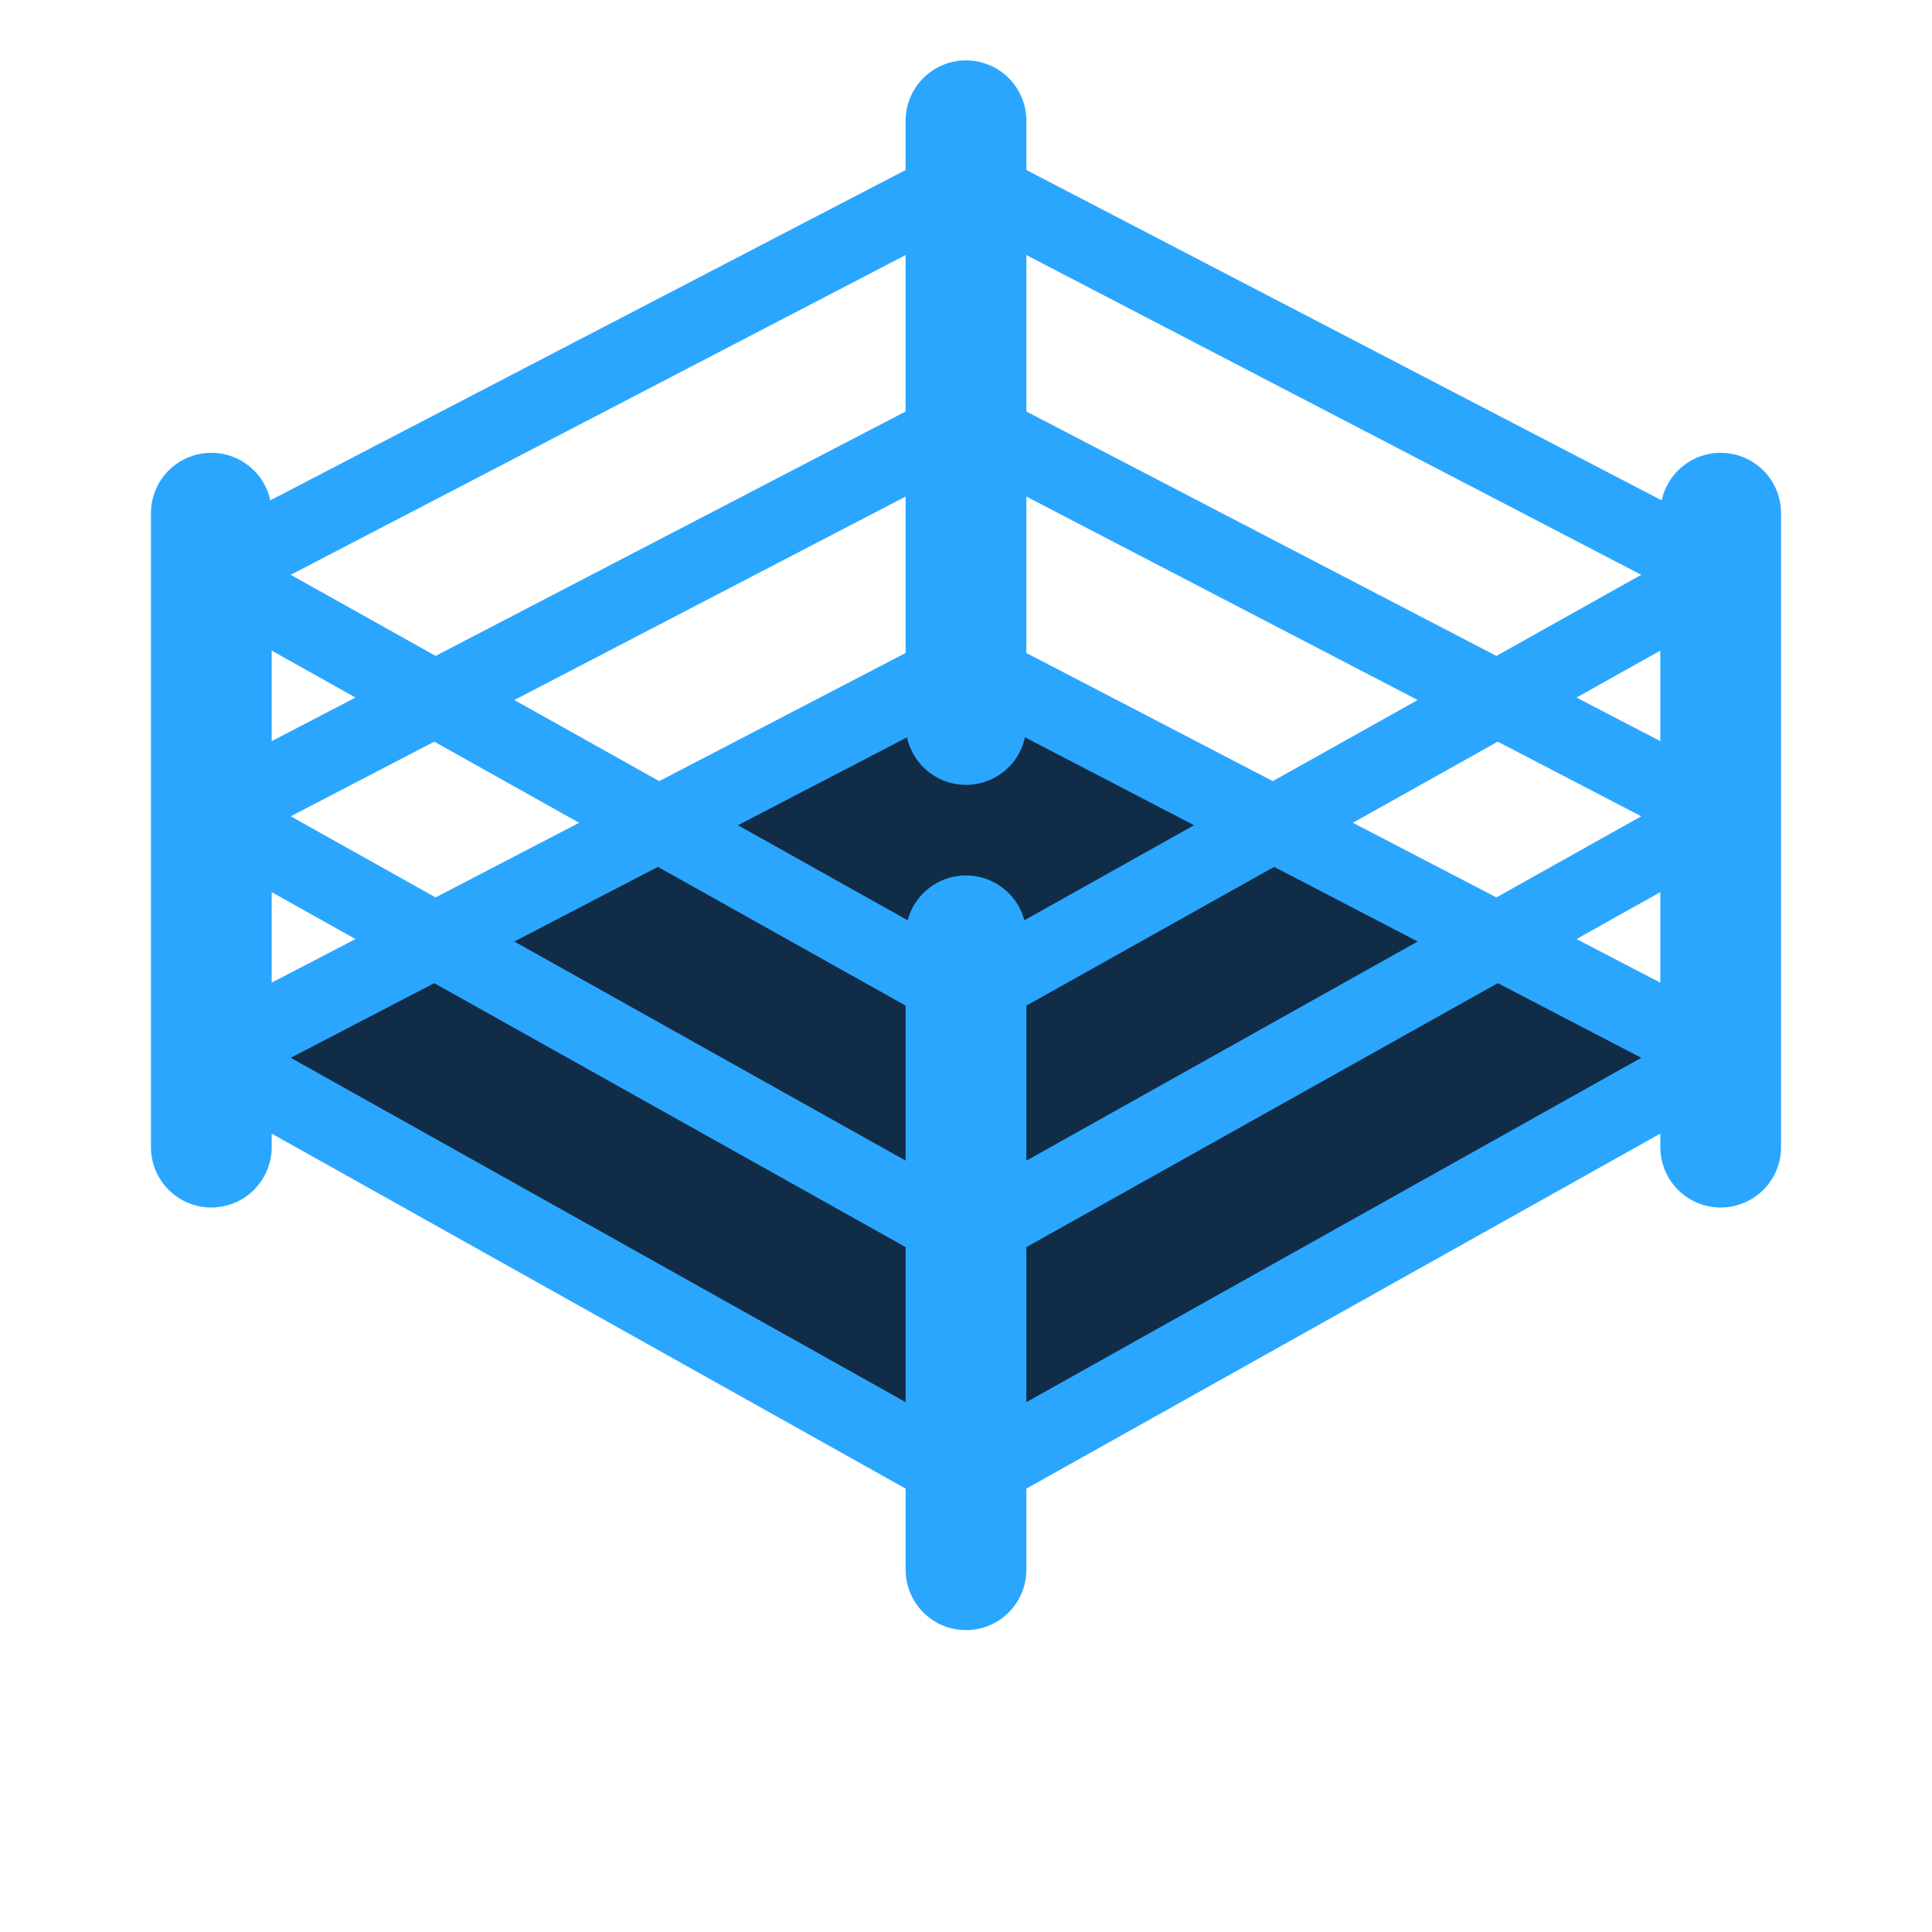
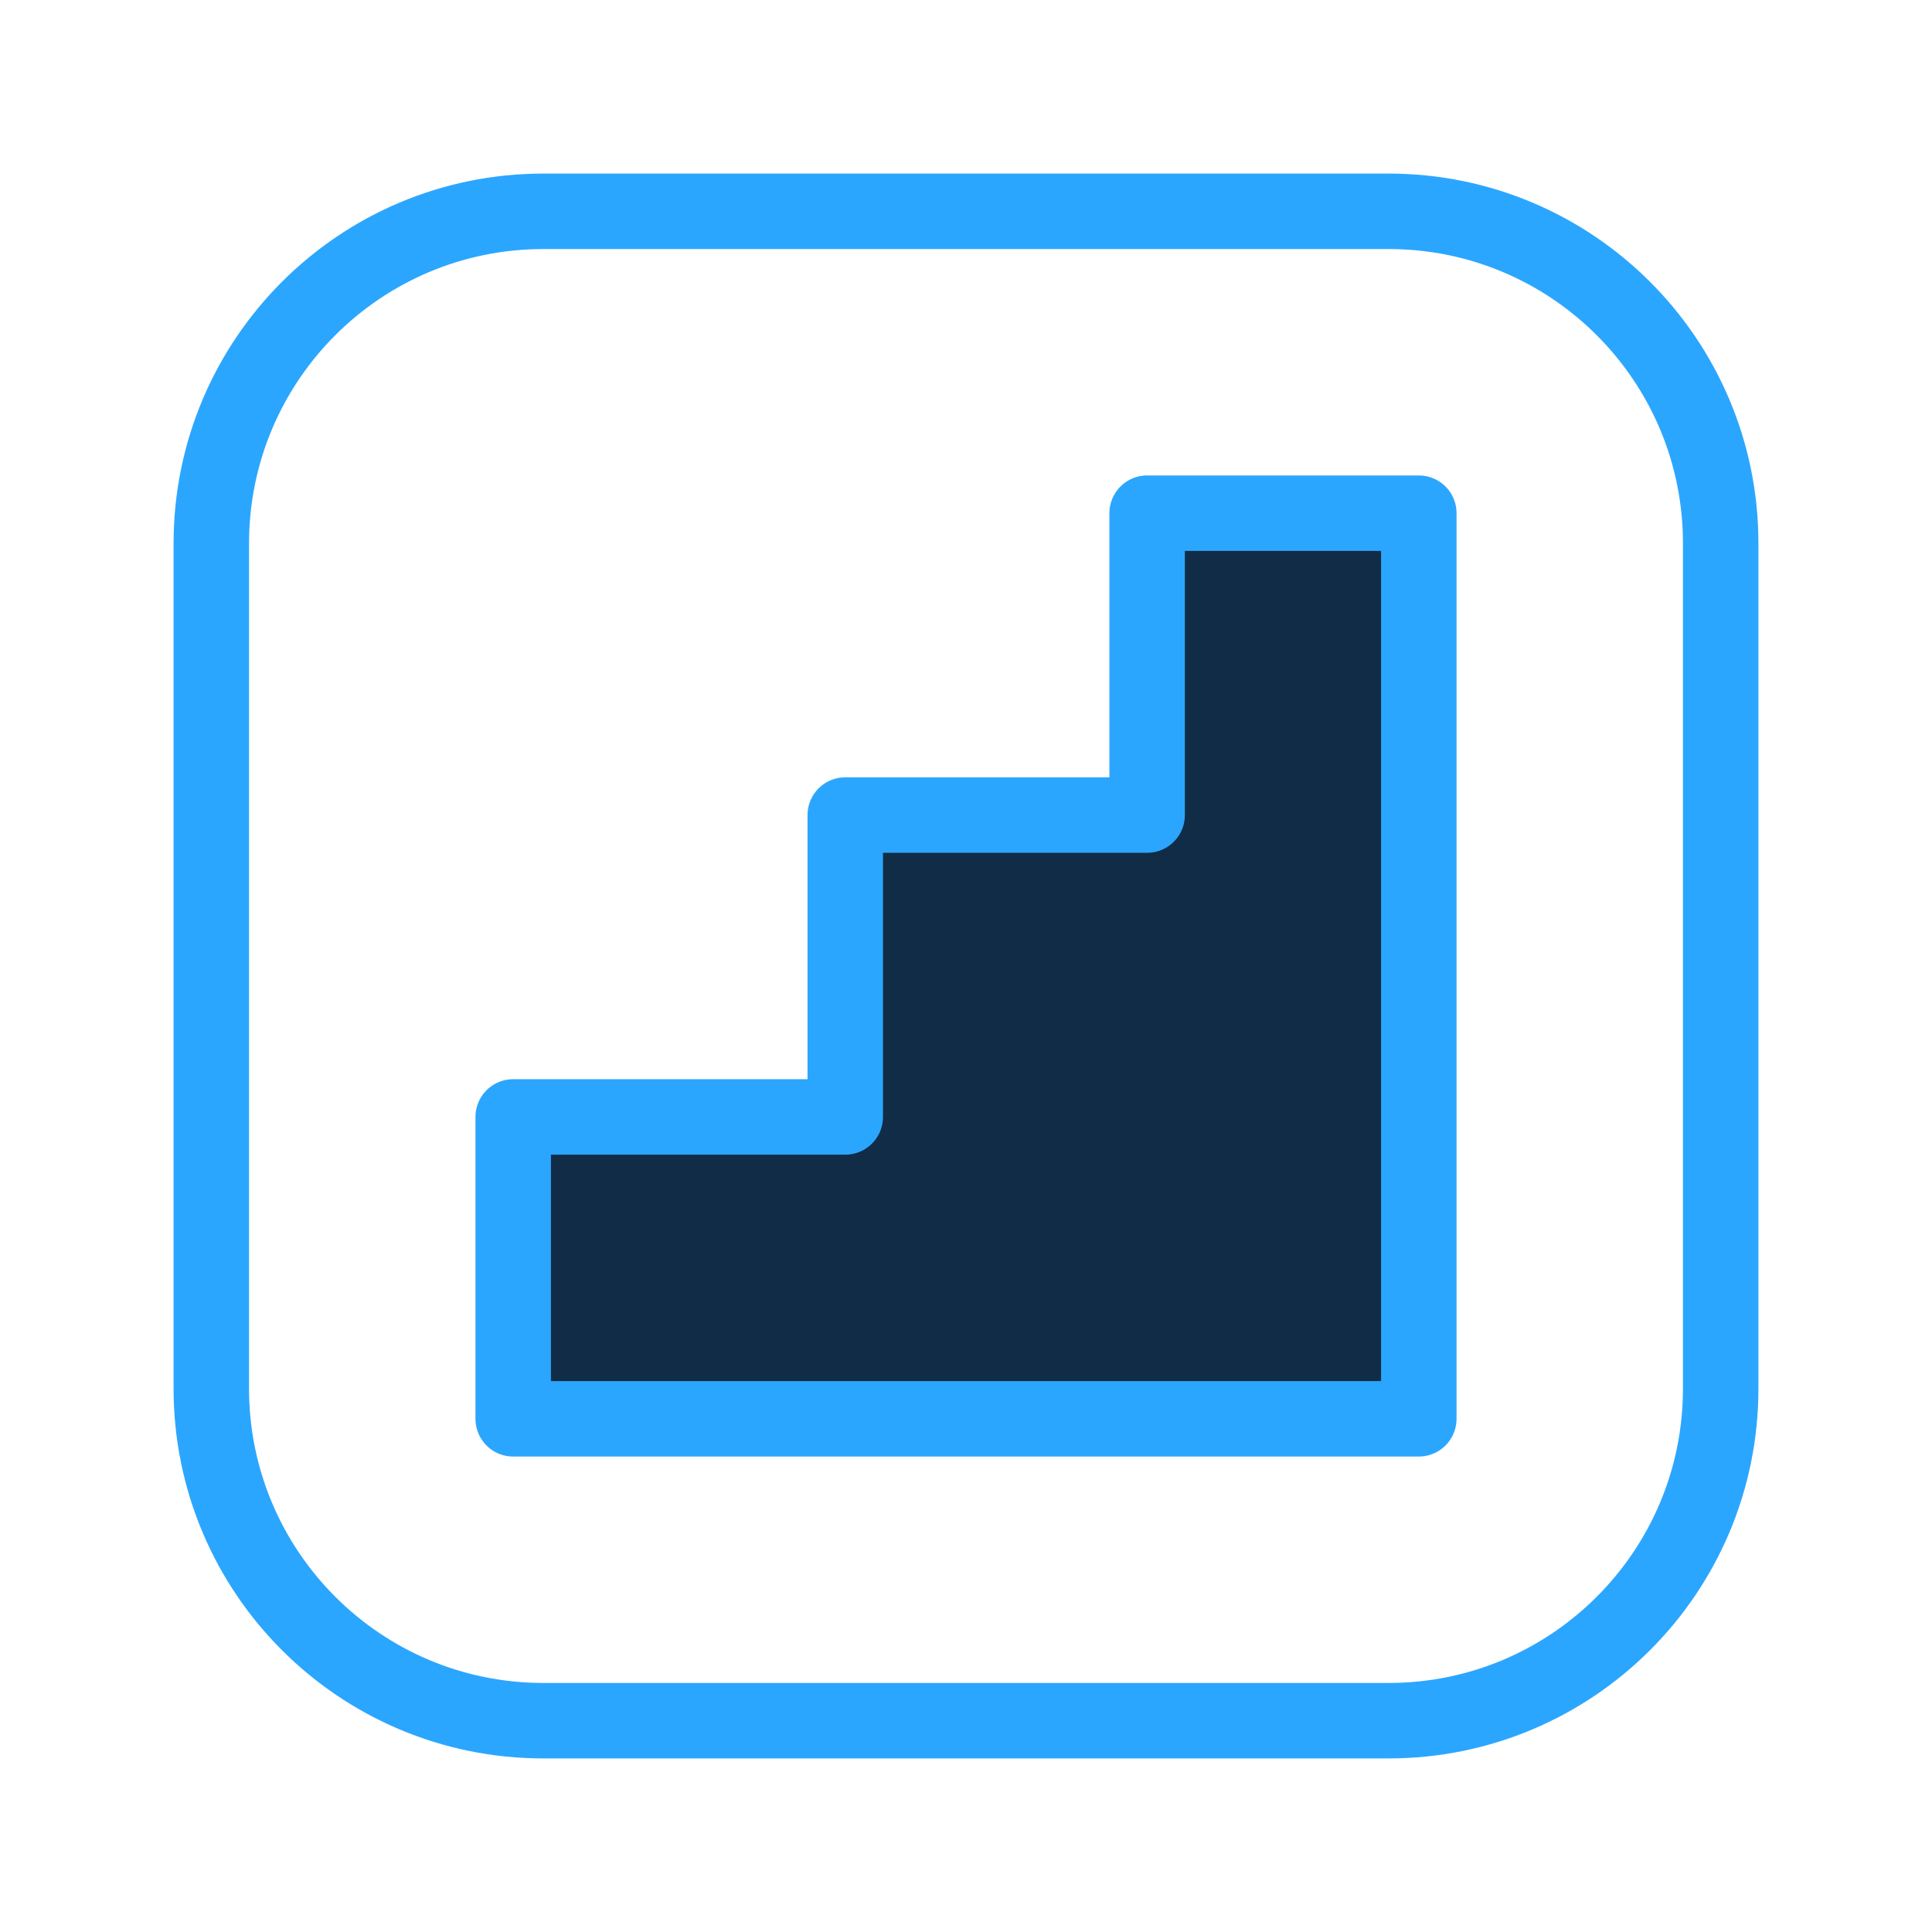
<svg xmlns="http://www.w3.org/2000/svg" viewBox="0 0 64 64" fill="none">
  <g stroke="#2BA6FF" stroke-width="2.5" stroke-linejoin="round" stroke-linecap="round">
-     <path d="M7 35 32 22 57 35 32 49Z" fill="#102C47" />
-     <path d="M7 27 32 14 57 27 32 41Z M7 19 32 6 57 19 32 33Z" />
-     <path d="M7 17V38 M32 4V24 M57 17V38 M32 31V52" stroke-width="4" />
+     <rect x="7" y="7" width="50" height="50" rx="11" />
+     <path d="M17 47H47V17H38V27H28V37H17Z" fill="#102C47" />
  </g>
</svg>
